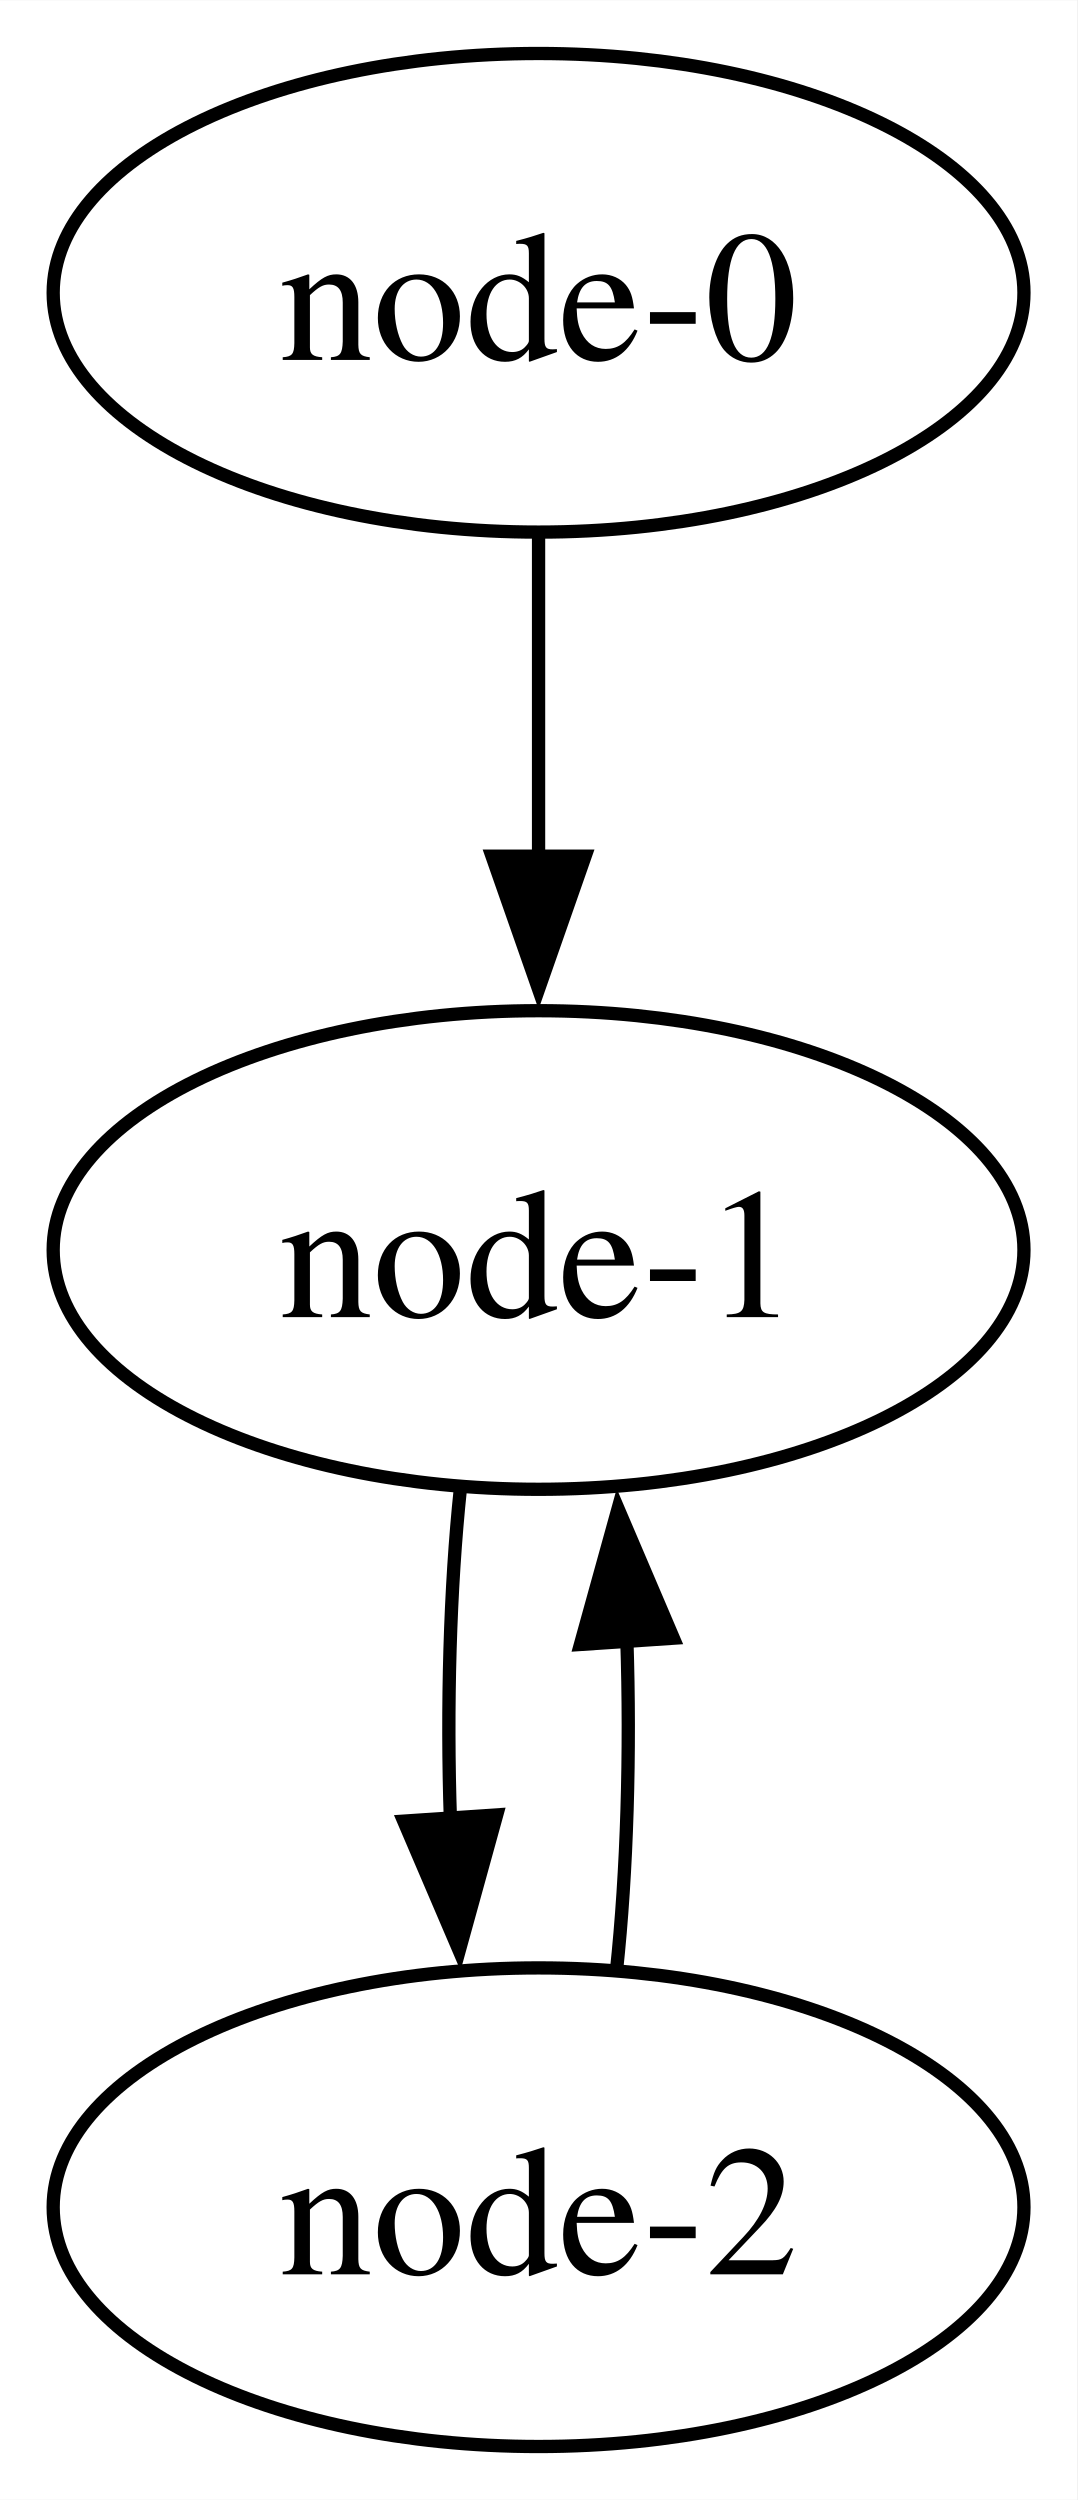
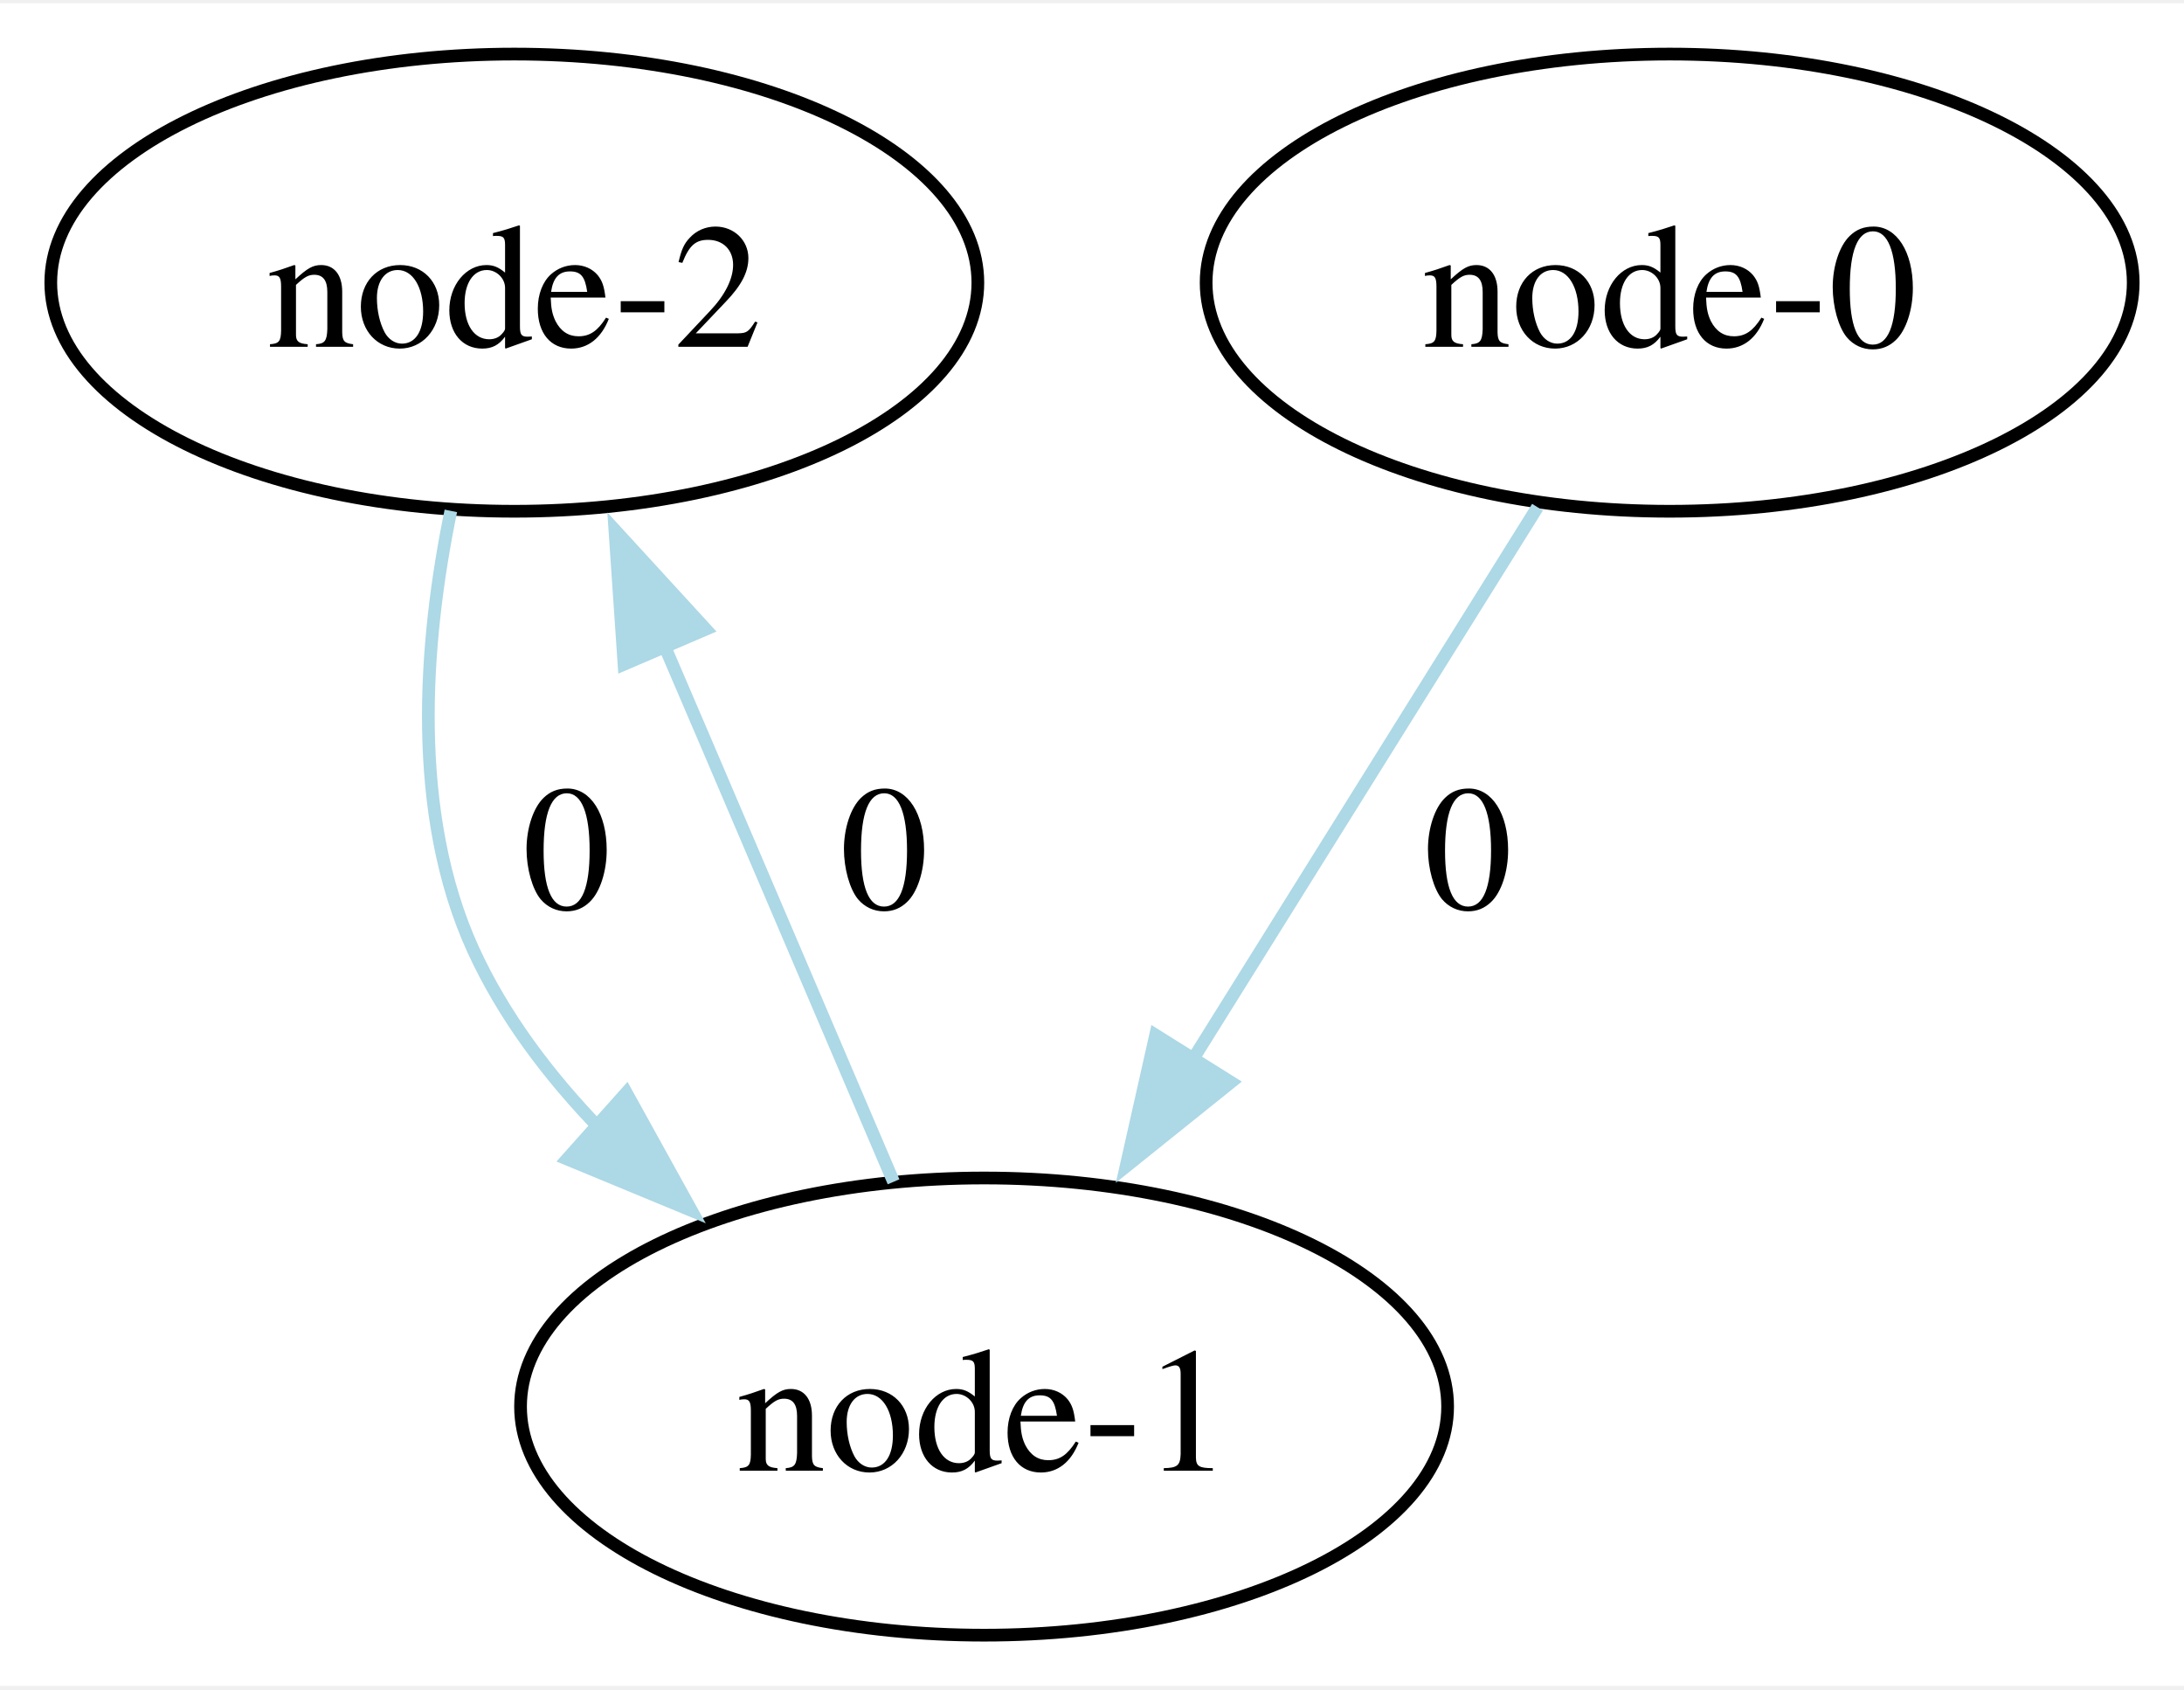
- <svg xmlns="http://www.w3.org/2000/svg" width="81pt" height="188pt" viewBox="0.00 0.00 81.02 188.00">
-   <g id="graph0" class="graph" transform="scale(1 1) rotate(0) translate(4 184)">
-     <polygon fill="white" stroke="none" points="-4,4 -4,-184 77.02,-184 77.02,4 -4,4" />
+ <svg xmlns="http://www.w3.org/2000/svg" width="172pt" height="133pt" viewBox="0.00 0.00 172.02 132.50">
+   <g id="graph0" class="graph" transform="scale(1 1) rotate(0) translate(4 128.5)">
+     <polygon fill="white" stroke="none" points="-4,4 -4,-128.5 168.02,-128.5 168.02,4 -4,4" />
    <g id="node1" class="node">
-       <ellipse fill="none" stroke="black" cx="36.51" cy="-162" rx="36.51" ry="18" />
-       <text text-anchor="middle" x="36.51" y="-156.95" font-family="Times,serif" font-size="14.00">node-0</text>
+       <ellipse fill="none" stroke="black" cx="36.51" cy="-106.5" rx="36.51" ry="18" />
+       <text text-anchor="middle" x="36.51" y="-101.45" font-family="Times,serif" font-size="14.00">node-2</text>
+     </g>
+     <g id="node3" class="node">
+       <ellipse fill="none" stroke="black" cx="73.51" cy="-18" rx="36.51" ry="18" />
+       <text text-anchor="middle" x="73.51" y="-12.95" font-family="Times,serif" font-size="14.00">node-1</text>
+     </g>
+     <g id="edge3" class="edge">
+       <path fill="none" stroke="lightblue" d="M31.51,-88.53C29.37,-78.12 28.36,-64.76 33.26,-54 35.65,-48.76 39.25,-44 43.33,-39.8" />
+       <polygon fill="lightblue" stroke="lightblue" points="45.33,-42.71 50.46,-33.44 40.67,-37.49 45.33,-42.71" />
+       <text text-anchor="middle" x="40.63" y="-57.2" font-family="Times,serif" font-size="14.00">  0</text>
    </g>
    <g id="node2" class="node">
-       <ellipse fill="none" stroke="black" cx="36.51" cy="-90" rx="36.51" ry="18" />
-       <text text-anchor="middle" x="36.51" y="-84.95" font-family="Times,serif" font-size="14.00">node-1</text>
+       <ellipse fill="none" stroke="black" cx="127.51" cy="-106.5" rx="36.51" ry="18" />
+       <text text-anchor="middle" x="127.51" y="-101.45" font-family="Times,serif" font-size="14.00">node-0</text>
    </g>
    <g id="edge1" class="edge">
-       <path fill="none" stroke="black" d="M36.51,-143.7C36.51,-136.41 36.51,-127.73 36.51,-119.54" />
-       <polygon fill="black" stroke="black" points="40.01,-119.62 36.51,-109.62 33.01,-119.62 40.01,-119.62" />
-     </g>
-     <g id="node3" class="node">
-       <ellipse fill="none" stroke="black" cx="36.51" cy="-18" rx="36.51" ry="18" />
-       <text text-anchor="middle" x="36.51" y="-12.95" font-family="Times,serif" font-size="14.00">node-2</text>
+       <path fill="none" stroke="lightblue" d="M117.1,-88.82C109.4,-76.5 98.77,-59.47 89.94,-45.32" />
+       <polygon fill="lightblue" stroke="lightblue" points="92.95,-43.54 84.69,-36.91 87.02,-47.25 92.95,-43.54" />
+       <text text-anchor="middle" x="111.63" y="-57.2" font-family="Times,serif" font-size="14.00">  0</text>
    </g>
    <g id="edge2" class="edge">
-       <path fill="none" stroke="black" d="M30.63,-72.05C29.84,-64.57 29.59,-55.58 29.88,-47.14" />
-       <polygon fill="black" stroke="black" points="33.36,-47.51 30.54,-37.3 26.37,-47.04 33.36,-47.51" />
-     </g>
-     <g id="edge3" class="edge">
-       <path fill="none" stroke="black" d="M42.37,-35.79C43.17,-43.25 43.43,-52.24 43.15,-60.69" />
-       <polygon fill="black" stroke="black" points="39.66,-60.33 42.49,-70.54 46.65,-60.8 39.66,-60.33" />
+       <path fill="none" stroke="lightblue" d="M66.38,-35.7C62.08,-45.78 56.48,-58.88 51.51,-70.5 50.46,-72.96 49.36,-75.52 48.26,-78.08" />
+       <polygon fill="lightblue" stroke="lightblue" points="45.15,-76.45 44.43,-87.02 51.59,-79.21 45.15,-76.45" />
+       <text text-anchor="middle" x="65.63" y="-57.2" font-family="Times,serif" font-size="14.00">  0</text>
    </g>
  </g>
</svg>
